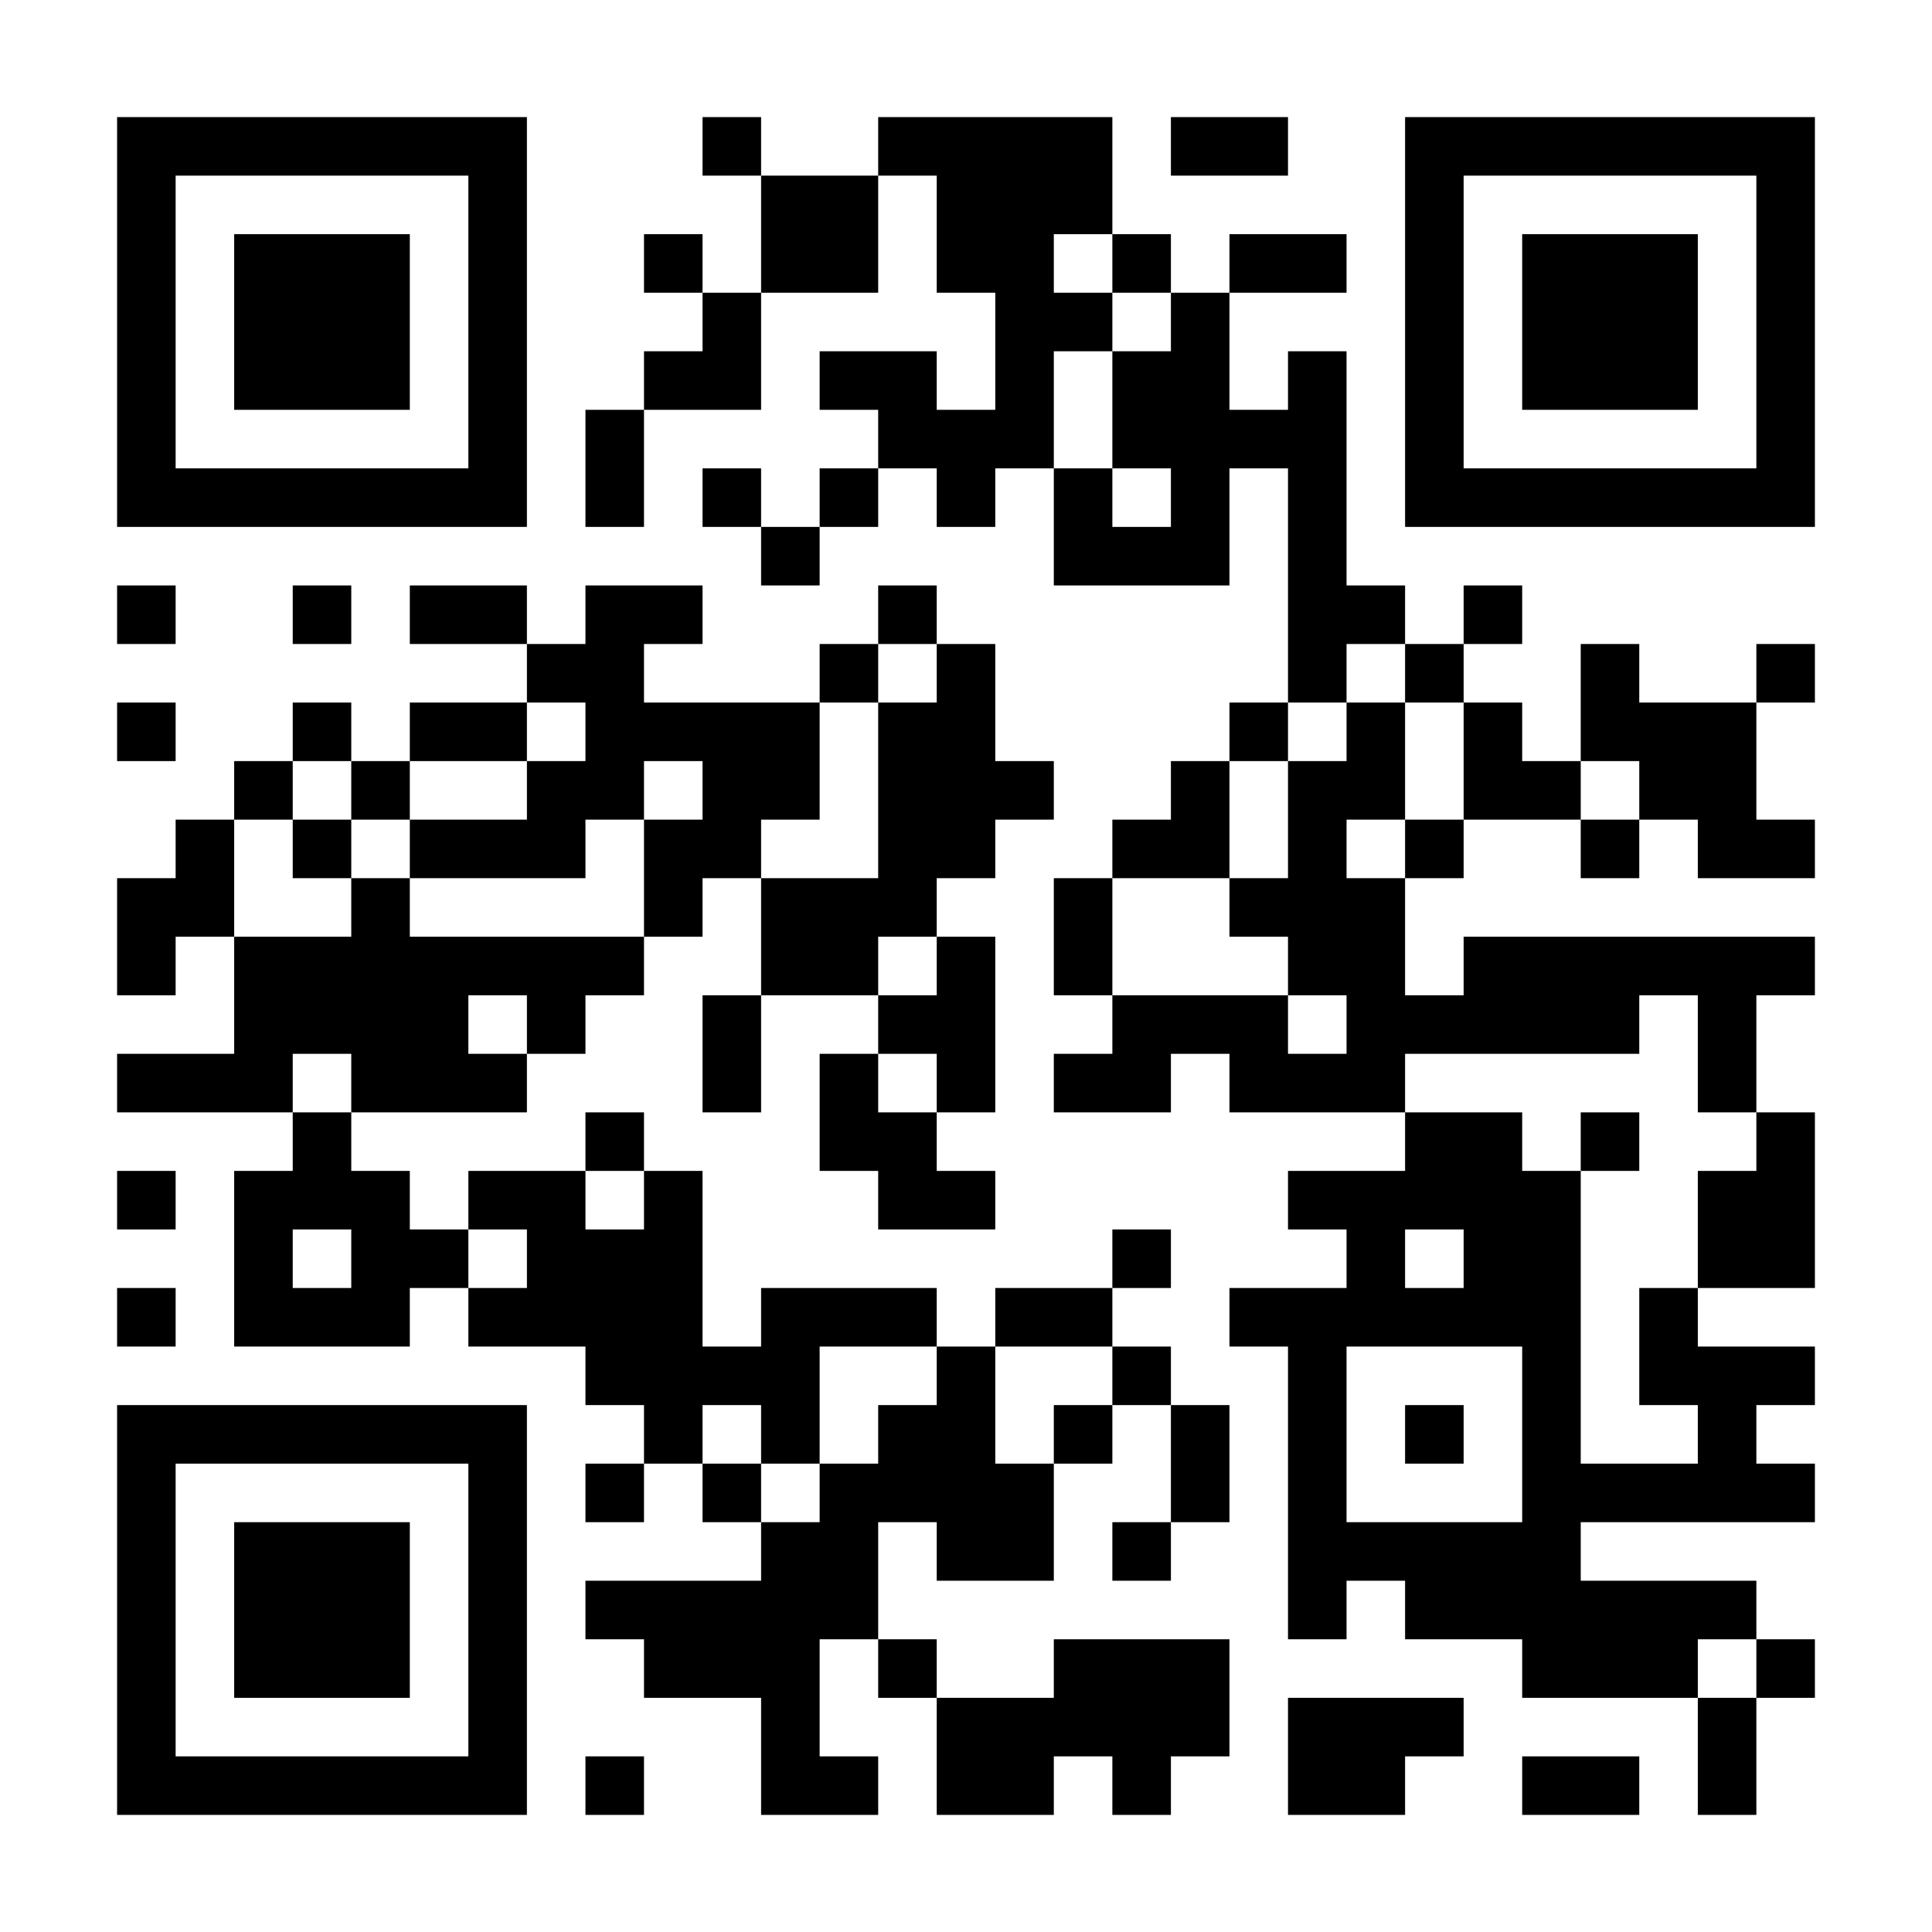
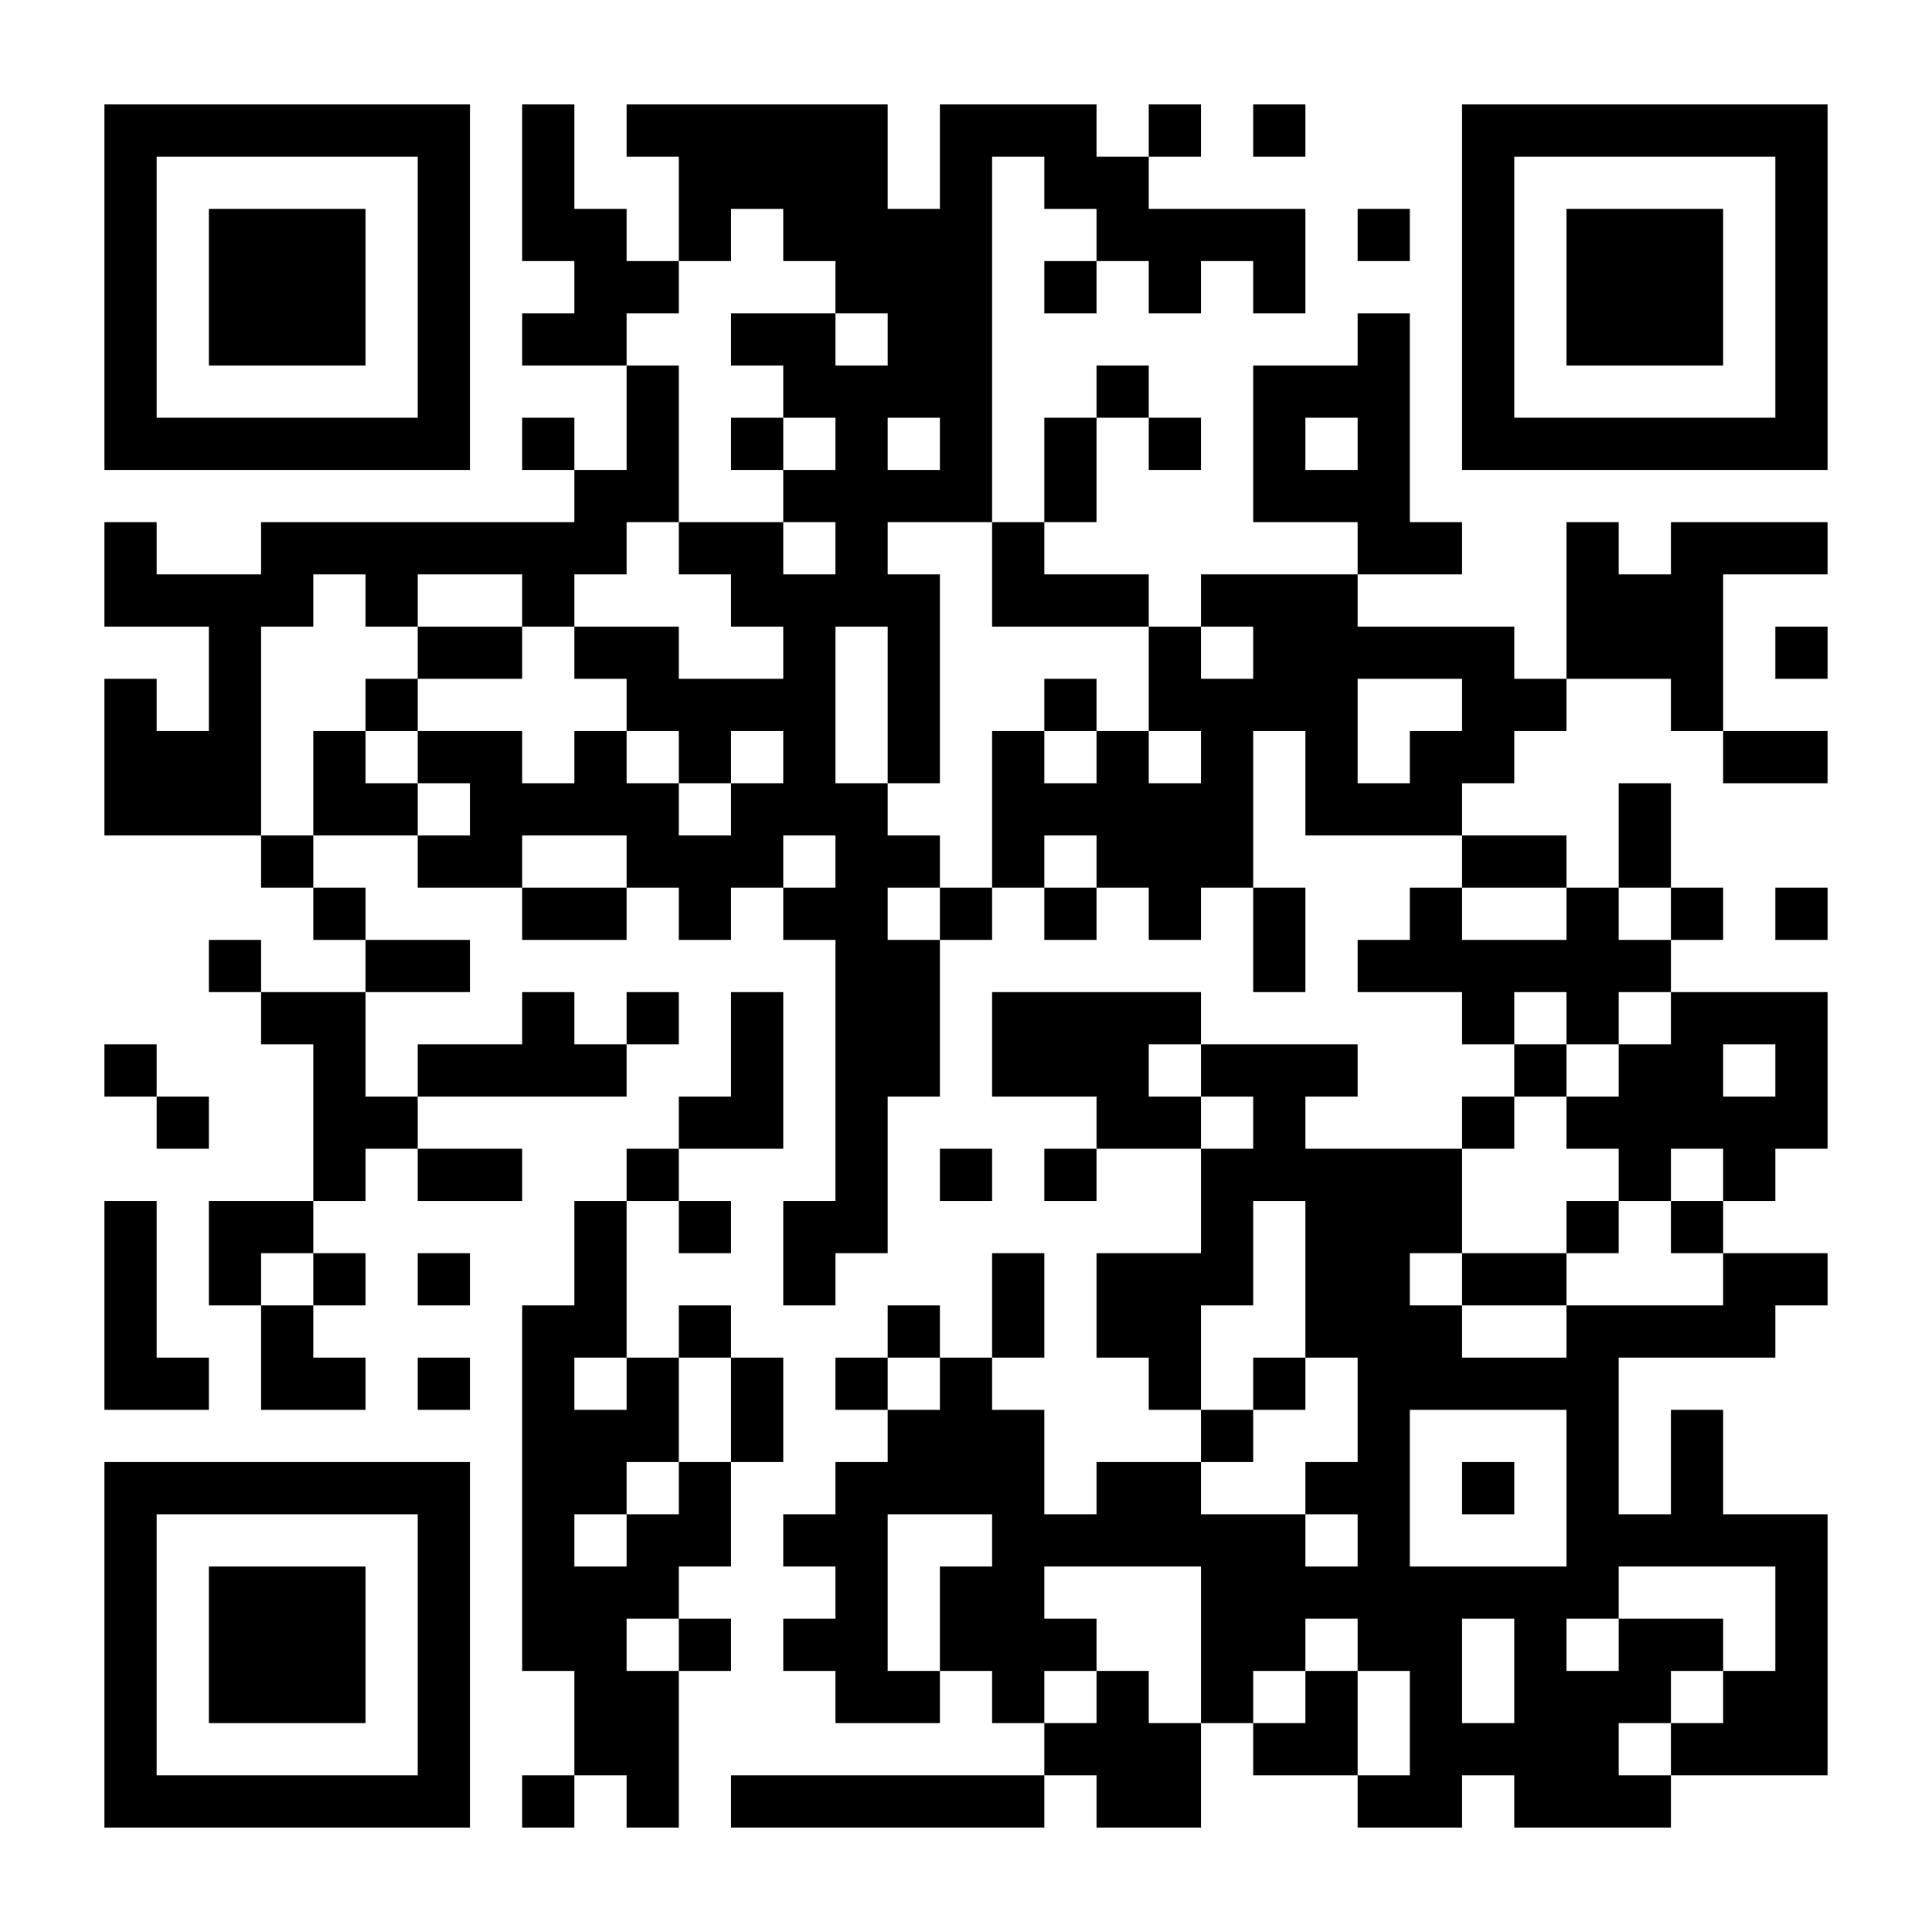
- <svg xmlns="http://www.w3.org/2000/svg" width="33mm" height="33mm" version="1.1" viewBox="0 0 33 33">
-   <path d="M2,2H3V3H2zM3,2H4V3H3zM4,2H5V3H4zM5,2H6V3H5zM6,2H7V3H6zM7,2H8V3H7zM8,2H9V3H8zM12,2H13V3H12zM15,2H16V3H15zM16,2H17V3H16zM17,2H18V3H17zM18,2H19V3H18zM20,2H21V3H20zM21,2H22V3H21zM24,2H25V3H24zM25,2H26V3H25zM26,2H27V3H26zM27,2H28V3H27zM28,2H29V3H28zM29,2H30V3H29zM30,2H31V3H30zM2,3H3V4H2zM8,3H9V4H8zM13,3H14V4H13zM14,3H15V4H14zM16,3H17V4H16zM17,3H18V4H17zM18,3H19V4H18zM24,3H25V4H24zM30,3H31V4H30zM2,4H3V5H2zM4,4H5V5H4zM5,4H6V5H5zM6,4H7V5H6zM8,4H9V5H8zM11,4H12V5H11zM13,4H14V5H13zM14,4H15V5H14zM16,4H17V5H16zM17,4H18V5H17zM19,4H20V5H19zM21,4H22V5H21zM22,4H23V5H22zM24,4H25V5H24zM26,4H27V5H26zM27,4H28V5H27zM28,4H29V5H28zM30,4H31V5H30zM2,5H3V6H2zM4,5H5V6H4zM5,5H6V6H5zM6,5H7V6H6zM8,5H9V6H8zM12,5H13V6H12zM17,5H18V6H17zM18,5H19V6H18zM20,5H21V6H20zM24,5H25V6H24zM26,5H27V6H26zM27,5H28V6H27zM28,5H29V6H28zM30,5H31V6H30zM2,6H3V7H2zM4,6H5V7H4zM5,6H6V7H5zM6,6H7V7H6zM8,6H9V7H8zM11,6H12V7H11zM12,6H13V7H12zM14,6H15V7H14zM15,6H16V7H15zM17,6H18V7H17zM19,6H20V7H19zM20,6H21V7H20zM22,6H23V7H22zM24,6H25V7H24zM26,6H27V7H26zM27,6H28V7H27zM28,6H29V7H28zM30,6H31V7H30zM2,7H3V8H2zM8,7H9V8H8zM10,7H11V8H10zM15,7H16V8H15zM16,7H17V8H16zM17,7H18V8H17zM19,7H20V8H19zM20,7H21V8H20zM21,7H22V8H21zM22,7H23V8H22zM24,7H25V8H24zM30,7H31V8H30zM2,8H3V9H2zM3,8H4V9H3zM4,8H5V9H4zM5,8H6V9H5zM6,8H7V9H6zM7,8H8V9H7zM8,8H9V9H8zM10,8H11V9H10zM12,8H13V9H12zM14,8H15V9H14zM16,8H17V9H16zM18,8H19V9H18zM20,8H21V9H20zM22,8H23V9H22zM24,8H25V9H24zM25,8H26V9H25zM26,8H27V9H26zM27,8H28V9H27zM28,8H29V9H28zM29,8H30V9H29zM30,8H31V9H30zM13,9H14V10H13zM18,9H19V10H18zM19,9H20V10H19zM20,9H21V10H20zM22,9H23V10H22zM2,10H3V11H2zM5,10H6V11H5zM7,10H8V11H7zM8,10H9V11H8zM10,10H11V11H10zM11,10H12V11H11zM15,10H16V11H15zM22,10H23V11H22zM23,10H24V11H23zM25,10H26V11H25zM9,11H10V12H9zM10,11H11V12H10zM14,11H15V12H14zM16,11H17V12H16zM22,11H23V12H22zM24,11H25V12H24zM27,11H28V12H27zM30,11H31V12H30zM2,12H3V13H2zM5,12H6V13H5zM7,12H8V13H7zM8,12H9V13H8zM10,12H11V13H10zM11,12H12V13H11zM12,12H13V13H12zM13,12H14V13H13zM15,12H16V13H15zM16,12H17V13H16zM21,12H22V13H21zM23,12H24V13H23zM25,12H26V13H25zM27,12H28V13H27zM28,12H29V13H28zM29,12H30V13H29zM4,13H5V14H4zM6,13H7V14H6zM9,13H10V14H9zM10,13H11V14H10zM12,13H13V14H12zM13,13H14V14H13zM15,13H16V14H15zM16,13H17V14H16zM17,13H18V14H17zM20,13H21V14H20zM22,13H23V14H22zM23,13H24V14H23zM25,13H26V14H25zM26,13H27V14H26zM28,13H29V14H28zM29,13H30V14H29zM3,14H4V15H3zM5,14H6V15H5zM7,14H8V15H7zM8,14H9V15H8zM9,14H10V15H9zM11,14H12V15H11zM12,14H13V15H12zM15,14H16V15H15zM16,14H17V15H16zM19,14H20V15H19zM20,14H21V15H20zM22,14H23V15H22zM24,14H25V15H24zM27,14H28V15H27zM29,14H30V15H29zM30,14H31V15H30zM2,15H3V16H2zM3,15H4V16H3zM6,15H7V16H6zM11,15H12V16H11zM13,15H14V16H13zM14,15H15V16H14zM15,15H16V16H15zM18,15H19V16H18zM21,15H22V16H21zM22,15H23V16H22zM23,15H24V16H23zM2,16H3V17H2zM4,16H5V17H4zM5,16H6V17H5zM6,16H7V17H6zM7,16H8V17H7zM8,16H9V17H8zM9,16H10V17H9zM10,16H11V17H10zM13,16H14V17H13zM14,16H15V17H14zM16,16H17V17H16zM18,16H19V17H18zM22,16H23V17H22zM23,16H24V17H23zM25,16H26V17H25zM26,16H27V17H26zM27,16H28V17H27zM28,16H29V17H28zM29,16H30V17H29zM30,16H31V17H30zM4,17H5V18H4zM5,17H6V18H5zM6,17H7V18H6zM7,17H8V18H7zM9,17H10V18H9zM12,17H13V18H12zM15,17H16V18H15zM16,17H17V18H16zM19,17H20V18H19zM20,17H21V18H20zM21,17H22V18H21zM23,17H24V18H23zM24,17H25V18H24zM25,17H26V18H25zM26,17H27V18H26zM27,17H28V18H27zM29,17H30V18H29zM2,18H3V19H2zM3,18H4V19H3zM4,18H5V19H4zM6,18H7V19H6zM7,18H8V19H7zM8,18H9V19H8zM12,18H13V19H12zM14,18H15V19H14zM16,18H17V19H16zM18,18H19V19H18zM19,18H20V19H19zM21,18H22V19H21zM22,18H23V19H22zM23,18H24V19H23zM29,18H30V19H29zM5,19H6V20H5zM10,19H11V20H10zM14,19H15V20H14zM15,19H16V20H15zM24,19H25V20H24zM25,19H26V20H25zM27,19H28V20H27zM30,19H31V20H30zM2,20H3V21H2zM4,20H5V21H4zM5,20H6V21H5zM6,20H7V21H6zM8,20H9V21H8zM9,20H10V21H9zM11,20H12V21H11zM15,20H16V21H15zM16,20H17V21H16zM22,20H23V21H22zM23,20H24V21H23zM24,20H25V21H24zM25,20H26V21H25zM26,20H27V21H26zM29,20H30V21H29zM30,20H31V21H30zM4,21H5V22H4zM6,21H7V22H6zM7,21H8V22H7zM9,21H10V22H9zM10,21H11V22H10zM11,21H12V22H11zM19,21H20V22H19zM23,21H24V22H23zM25,21H26V22H25zM26,21H27V22H26zM29,21H30V22H29zM30,21H31V22H30zM2,22H3V23H2zM4,22H5V23H4zM5,22H6V23H5zM6,22H7V23H6zM8,22H9V23H8zM9,22H10V23H9zM10,22H11V23H10zM11,22H12V23H11zM13,22H14V23H13zM14,22H15V23H14zM15,22H16V23H15zM17,22H18V23H17zM18,22H19V23H18zM21,22H22V23H21zM22,22H23V23H22zM23,22H24V23H23zM24,22H25V23H24zM25,22H26V23H25zM26,22H27V23H26zM28,22H29V23H28zM10,23H11V24H10zM11,23H12V24H11zM12,23H13V24H12zM13,23H14V24H13zM16,23H17V24H16zM19,23H20V24H19zM22,23H23V24H22zM26,23H27V24H26zM28,23H29V24H28zM29,23H30V24H29zM30,23H31V24H30zM2,24H3V25H2zM3,24H4V25H3zM4,24H5V25H4zM5,24H6V25H5zM6,24H7V25H6zM7,24H8V25H7zM8,24H9V25H8zM11,24H12V25H11zM13,24H14V25H13zM15,24H16V25H15zM16,24H17V25H16zM18,24H19V25H18zM20,24H21V25H20zM22,24H23V25H22zM24,24H25V25H24zM26,24H27V25H26zM29,24H30V25H29zM2,25H3V26H2zM8,25H9V26H8zM10,25H11V26H10zM12,25H13V26H12zM14,25H15V26H14zM15,25H16V26H15zM16,25H17V26H16zM17,25H18V26H17zM20,25H21V26H20zM22,25H23V26H22zM26,25H27V26H26zM27,25H28V26H27zM28,25H29V26H28zM29,25H30V26H29zM30,25H31V26H30zM2,26H3V27H2zM4,26H5V27H4zM5,26H6V27H5zM6,26H7V27H6zM8,26H9V27H8zM13,26H14V27H13zM14,26H15V27H14zM16,26H17V27H16zM17,26H18V27H17zM19,26H20V27H19zM22,26H23V27H22zM23,26H24V27H23zM24,26H25V27H24zM25,26H26V27H25zM26,26H27V27H26zM2,27H3V28H2zM4,27H5V28H4zM5,27H6V28H5zM6,27H7V28H6zM8,27H9V28H8zM10,27H11V28H10zM11,27H12V28H11zM12,27H13V28H12zM13,27H14V28H13zM14,27H15V28H14zM22,27H23V28H22zM24,27H25V28H24zM25,27H26V28H25zM26,27H27V28H26zM27,27H28V28H27zM28,27H29V28H28zM29,27H30V28H29zM2,28H3V29H2zM4,28H5V29H4zM5,28H6V29H5zM6,28H7V29H6zM8,28H9V29H8zM11,28H12V29H11zM12,28H13V29H12zM13,28H14V29H13zM15,28H16V29H15zM18,28H19V29H18zM19,28H20V29H19zM20,28H21V29H20zM26,28H27V29H26zM27,28H28V29H27zM28,28H29V29H28zM30,28H31V29H30zM2,29H3V30H2zM8,29H9V30H8zM13,29H14V30H13zM16,29H17V30H16zM17,29H18V30H17zM18,29H19V30H18zM19,29H20V30H19zM20,29H21V30H20zM22,29H23V30H22zM23,29H24V30H23zM24,29H25V30H24zM29,29H30V30H29zM2,30H3V31H2zM3,30H4V31H3zM4,30H5V31H4zM5,30H6V31H5zM6,30H7V31H6zM7,30H8V31H7zM8,30H9V31H8zM10,30H11V31H10zM13,30H14V31H13zM14,30H15V31H14zM16,30H17V31H16zM17,30H18V31H17zM19,30H20V31H19zM22,30H23V31H22zM23,30H24V31H23zM26,30H27V31H26zM27,30H28V31H27zM29,30H30V31H29z" id="qr-path" fill="#000000" fill-opacity="1" fill-rule="nonzero" stroke="none" />
+ <svg xmlns="http://www.w3.org/2000/svg" width="37mm" height="37mm" version="1.1" viewBox="0 0 37 37">
+   <path d="M2,2H3V3H2zM3,2H4V3H3zM4,2H5V3H4zM5,2H6V3H5zM6,2H7V3H6zM7,2H8V3H7zM8,2H9V3H8zM10,2H11V3H10zM12,2H13V3H12zM13,2H14V3H13zM14,2H15V3H14zM15,2H16V3H15zM16,2H17V3H16zM18,2H19V3H18zM19,2H20V3H19zM20,2H21V3H20zM22,2H23V3H22zM24,2H25V3H24zM28,2H29V3H28zM29,2H30V3H29zM30,2H31V3H30zM31,2H32V3H31zM32,2H33V3H32zM33,2H34V3H33zM34,2H35V3H34zM2,3H3V4H2zM8,3H9V4H8zM10,3H11V4H10zM13,3H14V4H13zM14,3H15V4H14zM15,3H16V4H15zM16,3H17V4H16zM18,3H19V4H18zM20,3H21V4H20zM21,3H22V4H21zM28,3H29V4H28zM34,3H35V4H34zM2,4H3V5H2zM4,4H5V5H4zM5,4H6V5H5zM6,4H7V5H6zM8,4H9V5H8zM10,4H11V5H10zM11,4H12V5H11zM13,4H14V5H13zM15,4H16V5H15zM16,4H17V5H16zM17,4H18V5H17zM18,4H19V5H18zM21,4H22V5H21zM22,4H23V5H22zM23,4H24V5H23zM24,4H25V5H24zM26,4H27V5H26zM28,4H29V5H28zM30,4H31V5H30zM31,4H32V5H31zM32,4H33V5H32zM34,4H35V5H34zM2,5H3V6H2zM4,5H5V6H4zM5,5H6V6H5zM6,5H7V6H6zM8,5H9V6H8zM11,5H12V6H11zM12,5H13V6H12zM16,5H17V6H16zM17,5H18V6H17zM18,5H19V6H18zM20,5H21V6H20zM22,5H23V6H22zM24,5H25V6H24zM28,5H29V6H28zM30,5H31V6H30zM31,5H32V6H31zM32,5H33V6H32zM34,5H35V6H34zM2,6H3V7H2zM4,6H5V7H4zM5,6H6V7H5zM6,6H7V7H6zM8,6H9V7H8zM10,6H11V7H10zM11,6H12V7H11zM14,6H15V7H14zM15,6H16V7H15zM17,6H18V7H17zM18,6H19V7H18zM26,6H27V7H26zM28,6H29V7H28zM30,6H31V7H30zM31,6H32V7H31zM32,6H33V7H32zM34,6H35V7H34zM2,7H3V8H2zM8,7H9V8H8zM12,7H13V8H12zM15,7H16V8H15zM16,7H17V8H16zM17,7H18V8H17zM18,7H19V8H18zM21,7H22V8H21zM24,7H25V8H24zM25,7H26V8H25zM26,7H27V8H26zM28,7H29V8H28zM34,7H35V8H34zM2,8H3V9H2zM3,8H4V9H3zM4,8H5V9H4zM5,8H6V9H5zM6,8H7V9H6zM7,8H8V9H7zM8,8H9V9H8zM10,8H11V9H10zM12,8H13V9H12zM14,8H15V9H14zM16,8H17V9H16zM18,8H19V9H18zM20,8H21V9H20zM22,8H23V9H22zM24,8H25V9H24zM26,8H27V9H26zM28,8H29V9H28zM29,8H30V9H29zM30,8H31V9H30zM31,8H32V9H31zM32,8H33V9H32zM33,8H34V9H33zM34,8H35V9H34zM11,9H12V10H11zM12,9H13V10H12zM15,9H16V10H15zM16,9H17V10H16zM17,9H18V10H17zM18,9H19V10H18zM20,9H21V10H20zM24,9H25V10H24zM25,9H26V10H25zM26,9H27V10H26zM2,10H3V11H2zM5,10H6V11H5zM6,10H7V11H6zM7,10H8V11H7zM8,10H9V11H8zM9,10H10V11H9zM10,10H11V11H10zM11,10H12V11H11zM13,10H14V11H13zM14,10H15V11H14zM16,10H17V11H16zM19,10H20V11H19zM26,10H27V11H26zM27,10H28V11H27zM30,10H31V11H30zM32,10H33V11H32zM33,10H34V11H33zM34,10H35V11H34zM2,11H3V12H2zM3,11H4V12H3zM4,11H5V12H4zM5,11H6V12H5zM7,11H8V12H7zM10,11H11V12H10zM14,11H15V12H14zM15,11H16V12H15zM16,11H17V12H16zM17,11H18V12H17zM19,11H20V12H19zM20,11H21V12H20zM21,11H22V12H21zM23,11H24V12H23zM24,11H25V12H24zM25,11H26V12H25zM30,11H31V12H30zM31,11H32V12H31zM32,11H33V12H32zM4,12H5V13H4zM8,12H9V13H8zM9,12H10V13H9zM11,12H12V13H11zM12,12H13V13H12zM15,12H16V13H15zM17,12H18V13H17zM22,12H23V13H22zM24,12H25V13H24zM25,12H26V13H25zM26,12H27V13H26zM27,12H28V13H27zM28,12H29V13H28zM30,12H31V13H30zM31,12H32V13H31zM32,12H33V13H32zM34,12H35V13H34zM2,13H3V14H2zM4,13H5V14H4zM7,13H8V14H7zM12,13H13V14H12zM13,13H14V14H13zM14,13H15V14H14zM15,13H16V14H15zM17,13H18V14H17zM20,13H21V14H20zM22,13H23V14H22zM23,13H24V14H23zM24,13H25V14H24zM25,13H26V14H25zM28,13H29V14H28zM29,13H30V14H29zM32,13H33V14H32zM2,14H3V15H2zM3,14H4V15H3zM4,14H5V15H4zM6,14H7V15H6zM8,14H9V15H8zM9,14H10V15H9zM11,14H12V15H11zM13,14H14V15H13zM15,14H16V15H15zM17,14H18V15H17zM19,14H20V15H19zM21,14H22V15H21zM23,14H24V15H23zM25,14H26V15H25zM27,14H28V15H27zM28,14H29V15H28zM33,14H34V15H33zM34,14H35V15H34zM2,15H3V16H2zM3,15H4V16H3zM4,15H5V16H4zM6,15H7V16H6zM7,15H8V16H7zM9,15H10V16H9zM10,15H11V16H10zM11,15H12V16H11zM12,15H13V16H12zM14,15H15V16H14zM15,15H16V16H15zM16,15H17V16H16zM19,15H20V16H19zM20,15H21V16H20zM21,15H22V16H21zM22,15H23V16H22zM23,15H24V16H23zM25,15H26V16H25zM26,15H27V16H26zM27,15H28V16H27zM31,15H32V16H31zM5,16H6V17H5zM8,16H9V17H8zM9,16H10V17H9zM12,16H13V17H12zM13,16H14V17H13zM14,16H15V17H14zM16,16H17V17H16zM17,16H18V17H17zM19,16H20V17H19zM21,16H22V17H21zM22,16H23V17H22zM23,16H24V17H23zM28,16H29V17H28zM29,16H30V17H29zM31,16H32V17H31zM6,17H7V18H6zM10,17H11V18H10zM11,17H12V18H11zM13,17H14V18H13zM15,17H16V18H15zM16,17H17V18H16zM18,17H19V18H18zM20,17H21V18H20zM22,17H23V18H22zM24,17H25V18H24zM27,17H28V18H27zM30,17H31V18H30zM32,17H33V18H32zM34,17H35V18H34zM4,18H5V19H4zM7,18H8V19H7zM8,18H9V19H8zM16,18H17V19H16zM17,18H18V19H17zM24,18H25V19H24zM26,18H27V19H26zM27,18H28V19H27zM28,18H29V19H28zM29,18H30V19H29zM30,18H31V19H30zM31,18H32V19H31zM5,19H6V20H5zM6,19H7V20H6zM10,19H11V20H10zM12,19H13V20H12zM14,19H15V20H14zM16,19H17V20H16zM17,19H18V20H17zM19,19H20V20H19zM20,19H21V20H20zM21,19H22V20H21zM22,19H23V20H22zM28,19H29V20H28zM30,19H31V20H30zM32,19H33V20H32zM33,19H34V20H33zM34,19H35V20H34zM2,20H3V21H2zM6,20H7V21H6zM8,20H9V21H8zM9,20H10V21H9zM10,20H11V21H10zM11,20H12V21H11zM14,20H15V21H14zM16,20H17V21H16zM17,20H18V21H17zM19,20H20V21H19zM20,20H21V21H20zM21,20H22V21H21zM23,20H24V21H23zM24,20H25V21H24zM25,20H26V21H25zM29,20H30V21H29zM31,20H32V21H31zM32,20H33V21H32zM34,20H35V21H34zM3,21H4V22H3zM6,21H7V22H6zM7,21H8V22H7zM13,21H14V22H13zM14,21H15V22H14zM16,21H17V22H16zM21,21H22V22H21zM22,21H23V22H22zM24,21H25V22H24zM28,21H29V22H28zM30,21H31V22H30zM31,21H32V22H31zM32,21H33V22H32zM33,21H34V22H33zM34,21H35V22H34zM6,22H7V23H6zM8,22H9V23H8zM9,22H10V23H9zM12,22H13V23H12zM16,22H17V23H16zM18,22H19V23H18zM20,22H21V23H20zM23,22H24V23H23zM24,22H25V23H24zM25,22H26V23H25zM26,22H27V23H26zM27,22H28V23H27zM31,22H32V23H31zM33,22H34V23H33zM2,23H3V24H2zM4,23H5V24H4zM5,23H6V24H5zM11,23H12V24H11zM13,23H14V24H13zM15,23H16V24H15zM16,23H17V24H16zM23,23H24V24H23zM25,23H26V24H25zM26,23H27V24H26zM27,23H28V24H27zM30,23H31V24H30zM32,23H33V24H32zM2,24H3V25H2zM4,24H5V25H4zM6,24H7V25H6zM8,24H9V25H8zM11,24H12V25H11zM15,24H16V25H15zM19,24H20V25H19zM21,24H22V25H21zM22,24H23V25H22zM23,24H24V25H23zM25,24H26V25H25zM26,24H27V25H26zM28,24H29V25H28zM29,24H30V25H29zM33,24H34V25H33zM34,24H35V25H34zM2,25H3V26H2zM5,25H6V26H5zM10,25H11V26H10zM11,25H12V26H11zM13,25H14V26H13zM17,25H18V26H17zM19,25H20V26H19zM21,25H22V26H21zM22,25H23V26H22zM25,25H26V26H25zM26,25H27V26H26zM27,25H28V26H27zM30,25H31V26H30zM31,25H32V26H31zM32,25H33V26H32zM33,25H34V26H33zM2,26H3V27H2zM3,26H4V27H3zM5,26H6V27H5zM6,26H7V27H6zM8,26H9V27H8zM10,26H11V27H10zM12,26H13V27H12zM14,26H15V27H14zM16,26H17V27H16zM18,26H19V27H18zM22,26H23V27H22zM24,26H25V27H24zM26,26H27V27H26zM27,26H28V27H27zM28,26H29V27H28zM29,26H30V27H29zM30,26H31V27H30zM10,27H11V28H10zM11,27H12V28H11zM12,27H13V28H12zM14,27H15V28H14zM17,27H18V28H17zM18,27H19V28H18zM19,27H20V28H19zM23,27H24V28H23zM26,27H27V28H26zM30,27H31V28H30zM32,27H33V28H32zM2,28H3V29H2zM3,28H4V29H3zM4,28H5V29H4zM5,28H6V29H5zM6,28H7V29H6zM7,28H8V29H7zM8,28H9V29H8zM10,28H11V29H10zM11,28H12V29H11zM13,28H14V29H13zM16,28H17V29H16zM17,28H18V29H17zM18,28H19V29H18zM19,28H20V29H19zM21,28H22V29H21zM22,28H23V29H22zM25,28H26V29H25zM26,28H27V29H26zM28,28H29V29H28zM30,28H31V29H30zM32,28H33V29H32zM2,29H3V30H2zM8,29H9V30H8zM10,29H11V30H10zM12,29H13V30H12zM13,29H14V30H13zM15,29H16V30H15zM16,29H17V30H16zM19,29H20V30H19zM20,29H21V30H20zM21,29H22V30H21zM22,29H23V30H22zM23,29H24V30H23zM24,29H25V30H24zM26,29H27V30H26zM30,29H31V30H30zM31,29H32V30H31zM32,29H33V30H32zM33,29H34V30H33zM34,29H35V30H34zM2,30H3V31H2zM4,30H5V31H4zM5,30H6V31H5zM6,30H7V31H6zM8,30H9V31H8zM10,30H11V31H10zM11,30H12V31H11zM12,30H13V31H12zM16,30H17V31H16zM18,30H19V31H18zM19,30H20V31H19zM23,30H24V31H23zM24,30H25V31H24zM25,30H26V31H25zM26,30H27V31H26zM27,30H28V31H27zM28,30H29V31H28zM29,30H30V31H29zM30,30H31V31H30zM34,30H35V31H34zM2,31H3V32H2zM4,31H5V32H4zM5,31H6V32H5zM6,31H7V32H6zM8,31H9V32H8zM10,31H11V32H10zM11,31H12V32H11zM13,31H14V32H13zM15,31H16V32H15zM16,31H17V32H16zM18,31H19V32H18zM19,31H20V32H19zM20,31H21V32H20zM23,31H24V32H23zM24,31H25V32H24zM26,31H27V32H26zM27,31H28V32H27zM29,31H30V32H29zM31,31H32V32H31zM32,31H33V32H32zM34,31H35V32H34zM2,32H3V33H2zM4,32H5V33H4zM5,32H6V33H5zM6,32H7V33H6zM8,32H9V33H8zM11,32H12V33H11zM12,32H13V33H12zM16,32H17V33H16zM17,32H18V33H17zM19,32H20V33H19zM21,32H22V33H21zM23,32H24V33H23zM25,32H26V33H25zM27,32H28V33H27zM29,32H30V33H29zM30,32H31V33H30zM31,32H32V33H31zM33,32H34V33H33zM34,32H35V33H34zM2,33H3V34H2zM8,33H9V34H8zM11,33H12V34H11zM12,33H13V34H12zM20,33H21V34H20zM21,33H22V34H21zM22,33H23V34H22zM24,33H25V34H24zM25,33H26V34H25zM27,33H28V34H27zM28,33H29V34H28zM29,33H30V34H29zM30,33H31V34H30zM32,33H33V34H32zM33,33H34V34H33zM34,33H35V34H34zM2,34H3V35H2zM3,34H4V35H3zM4,34H5V35H4zM5,34H6V35H5zM6,34H7V35H6zM7,34H8V35H7zM8,34H9V35H8zM10,34H11V35H10zM12,34H13V35H12zM14,34H15V35H14zM15,34H16V35H15zM16,34H17V35H16zM17,34H18V35H17zM18,34H19V35H18zM19,34H20V35H19zM21,34H22V35H21zM22,34H23V35H22zM26,34H27V35H26zM27,34H28V35H27zM29,34H30V35H29zM30,34H31V35H30zM31,34H32V35H31z" id="qr-path" fill="#000000" fill-opacity="1" fill-rule="nonzero" stroke="none" />
</svg>
